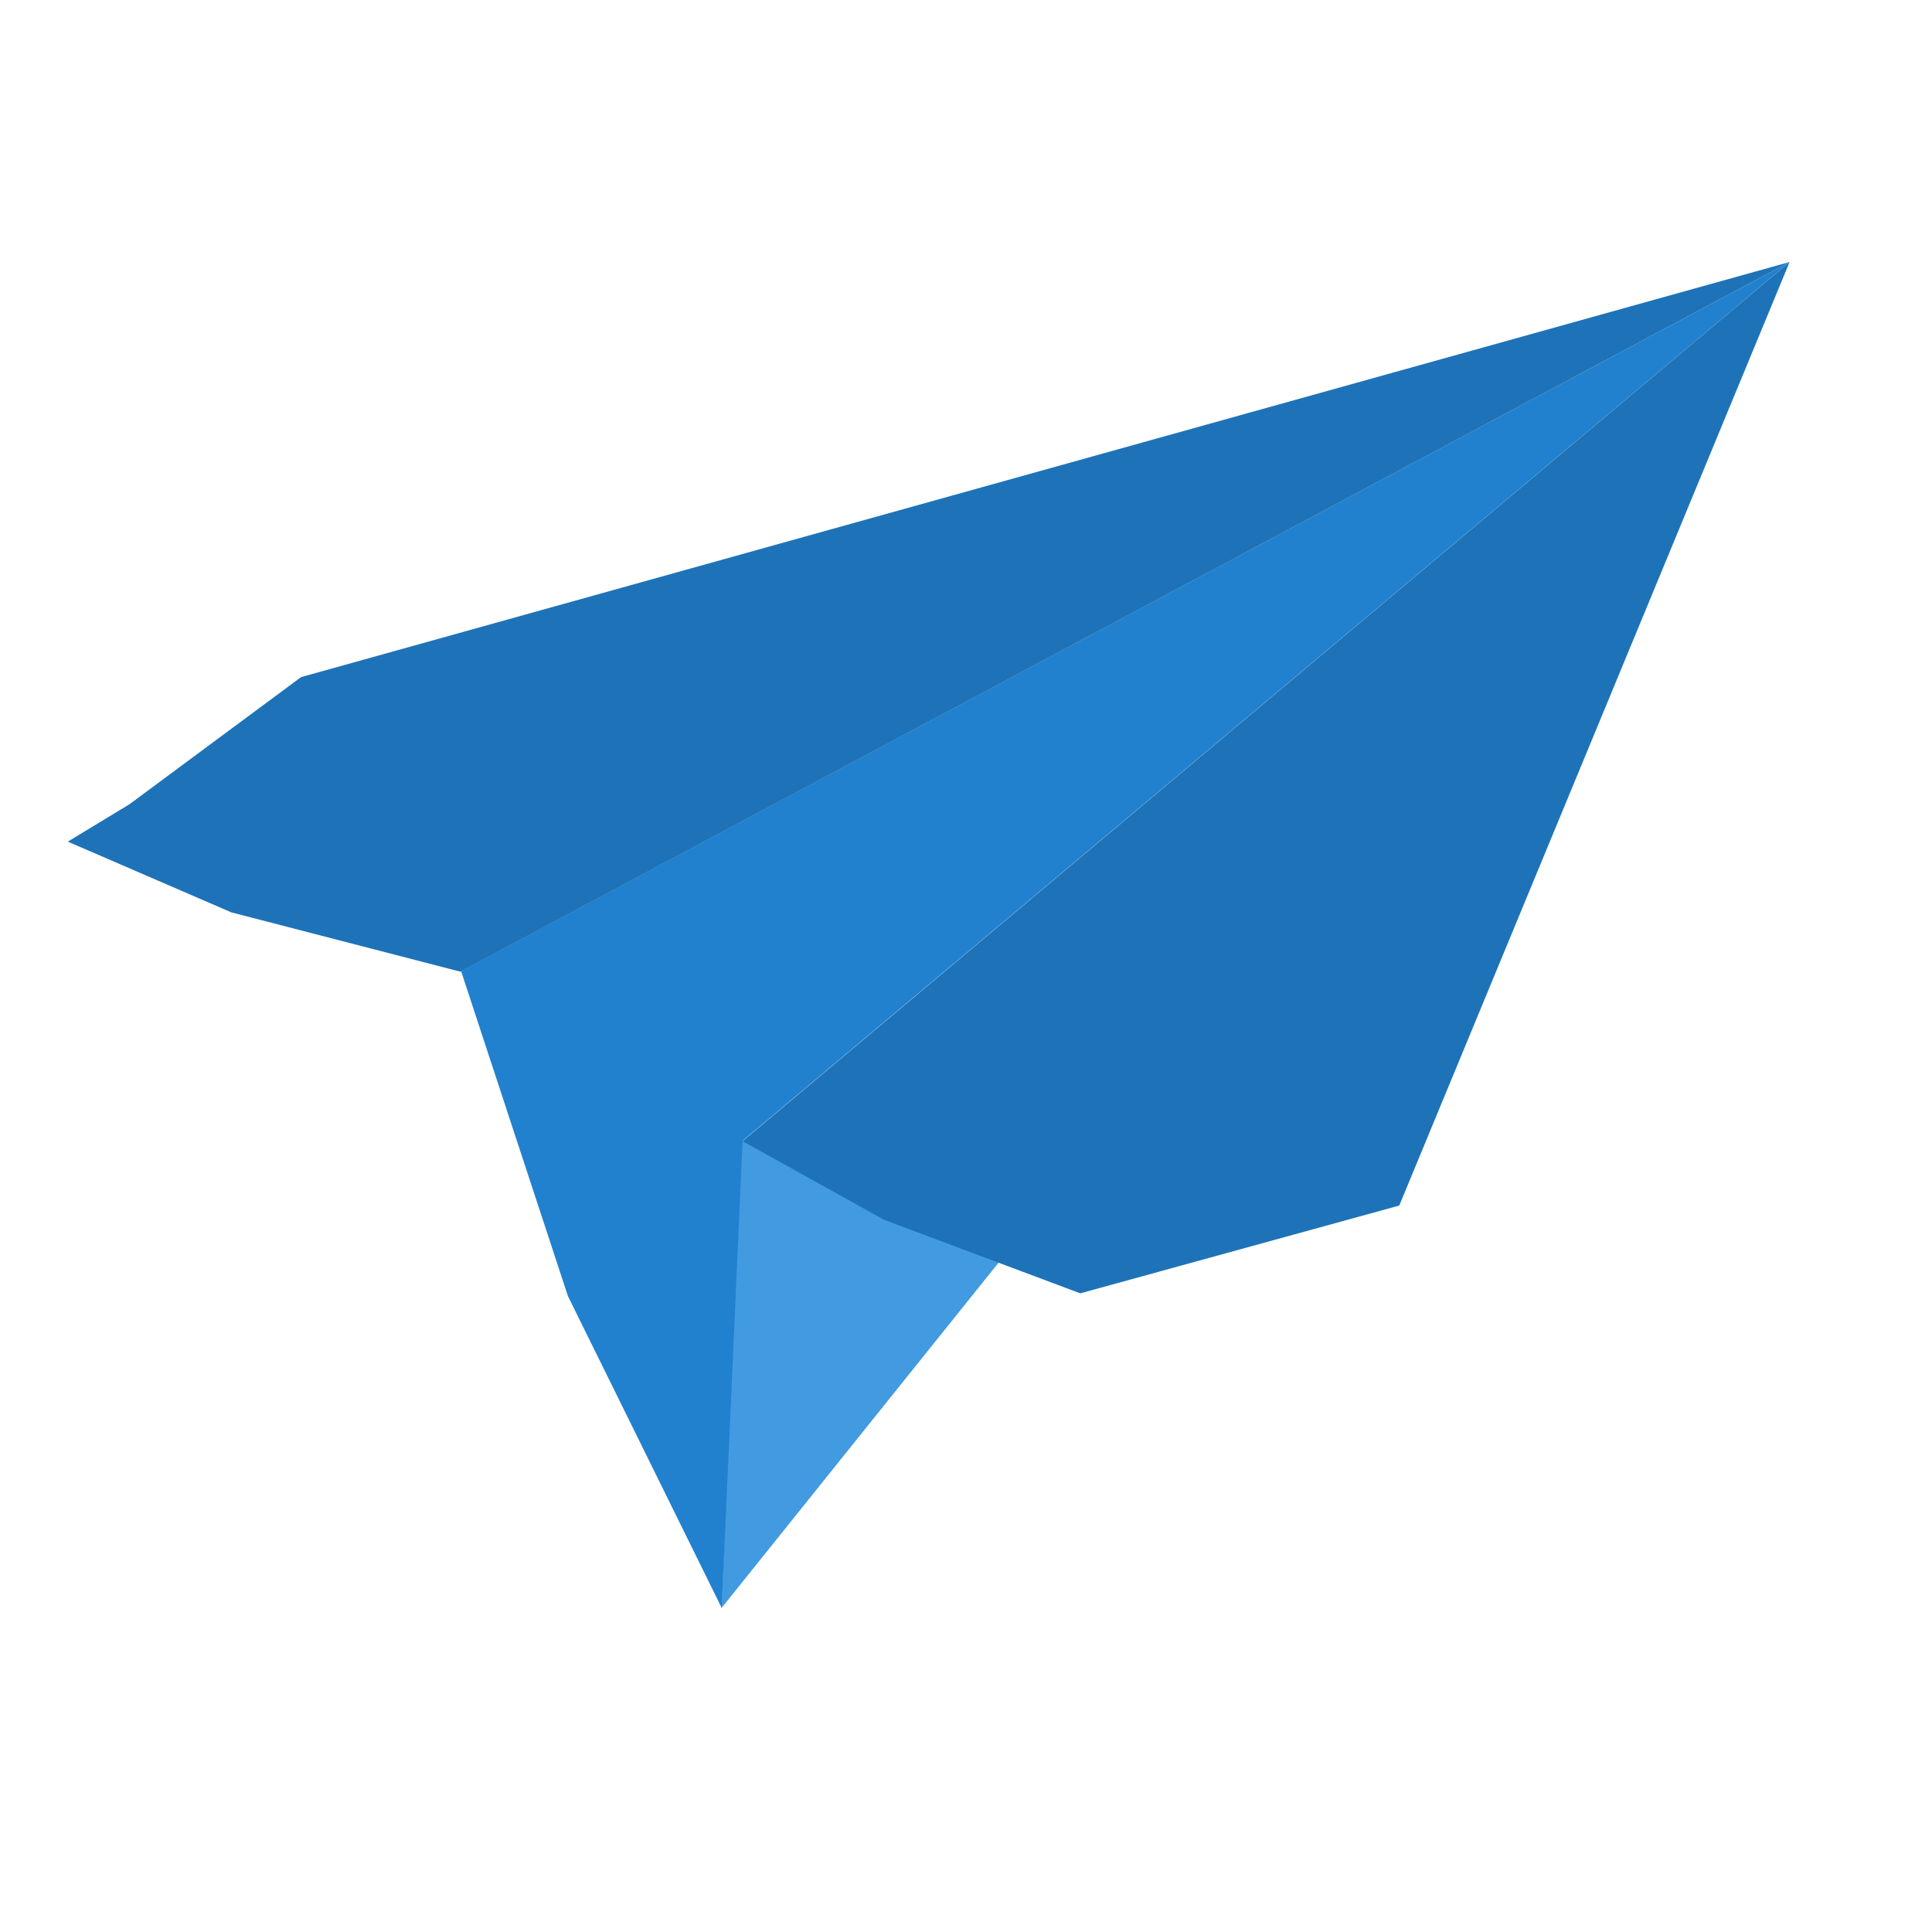
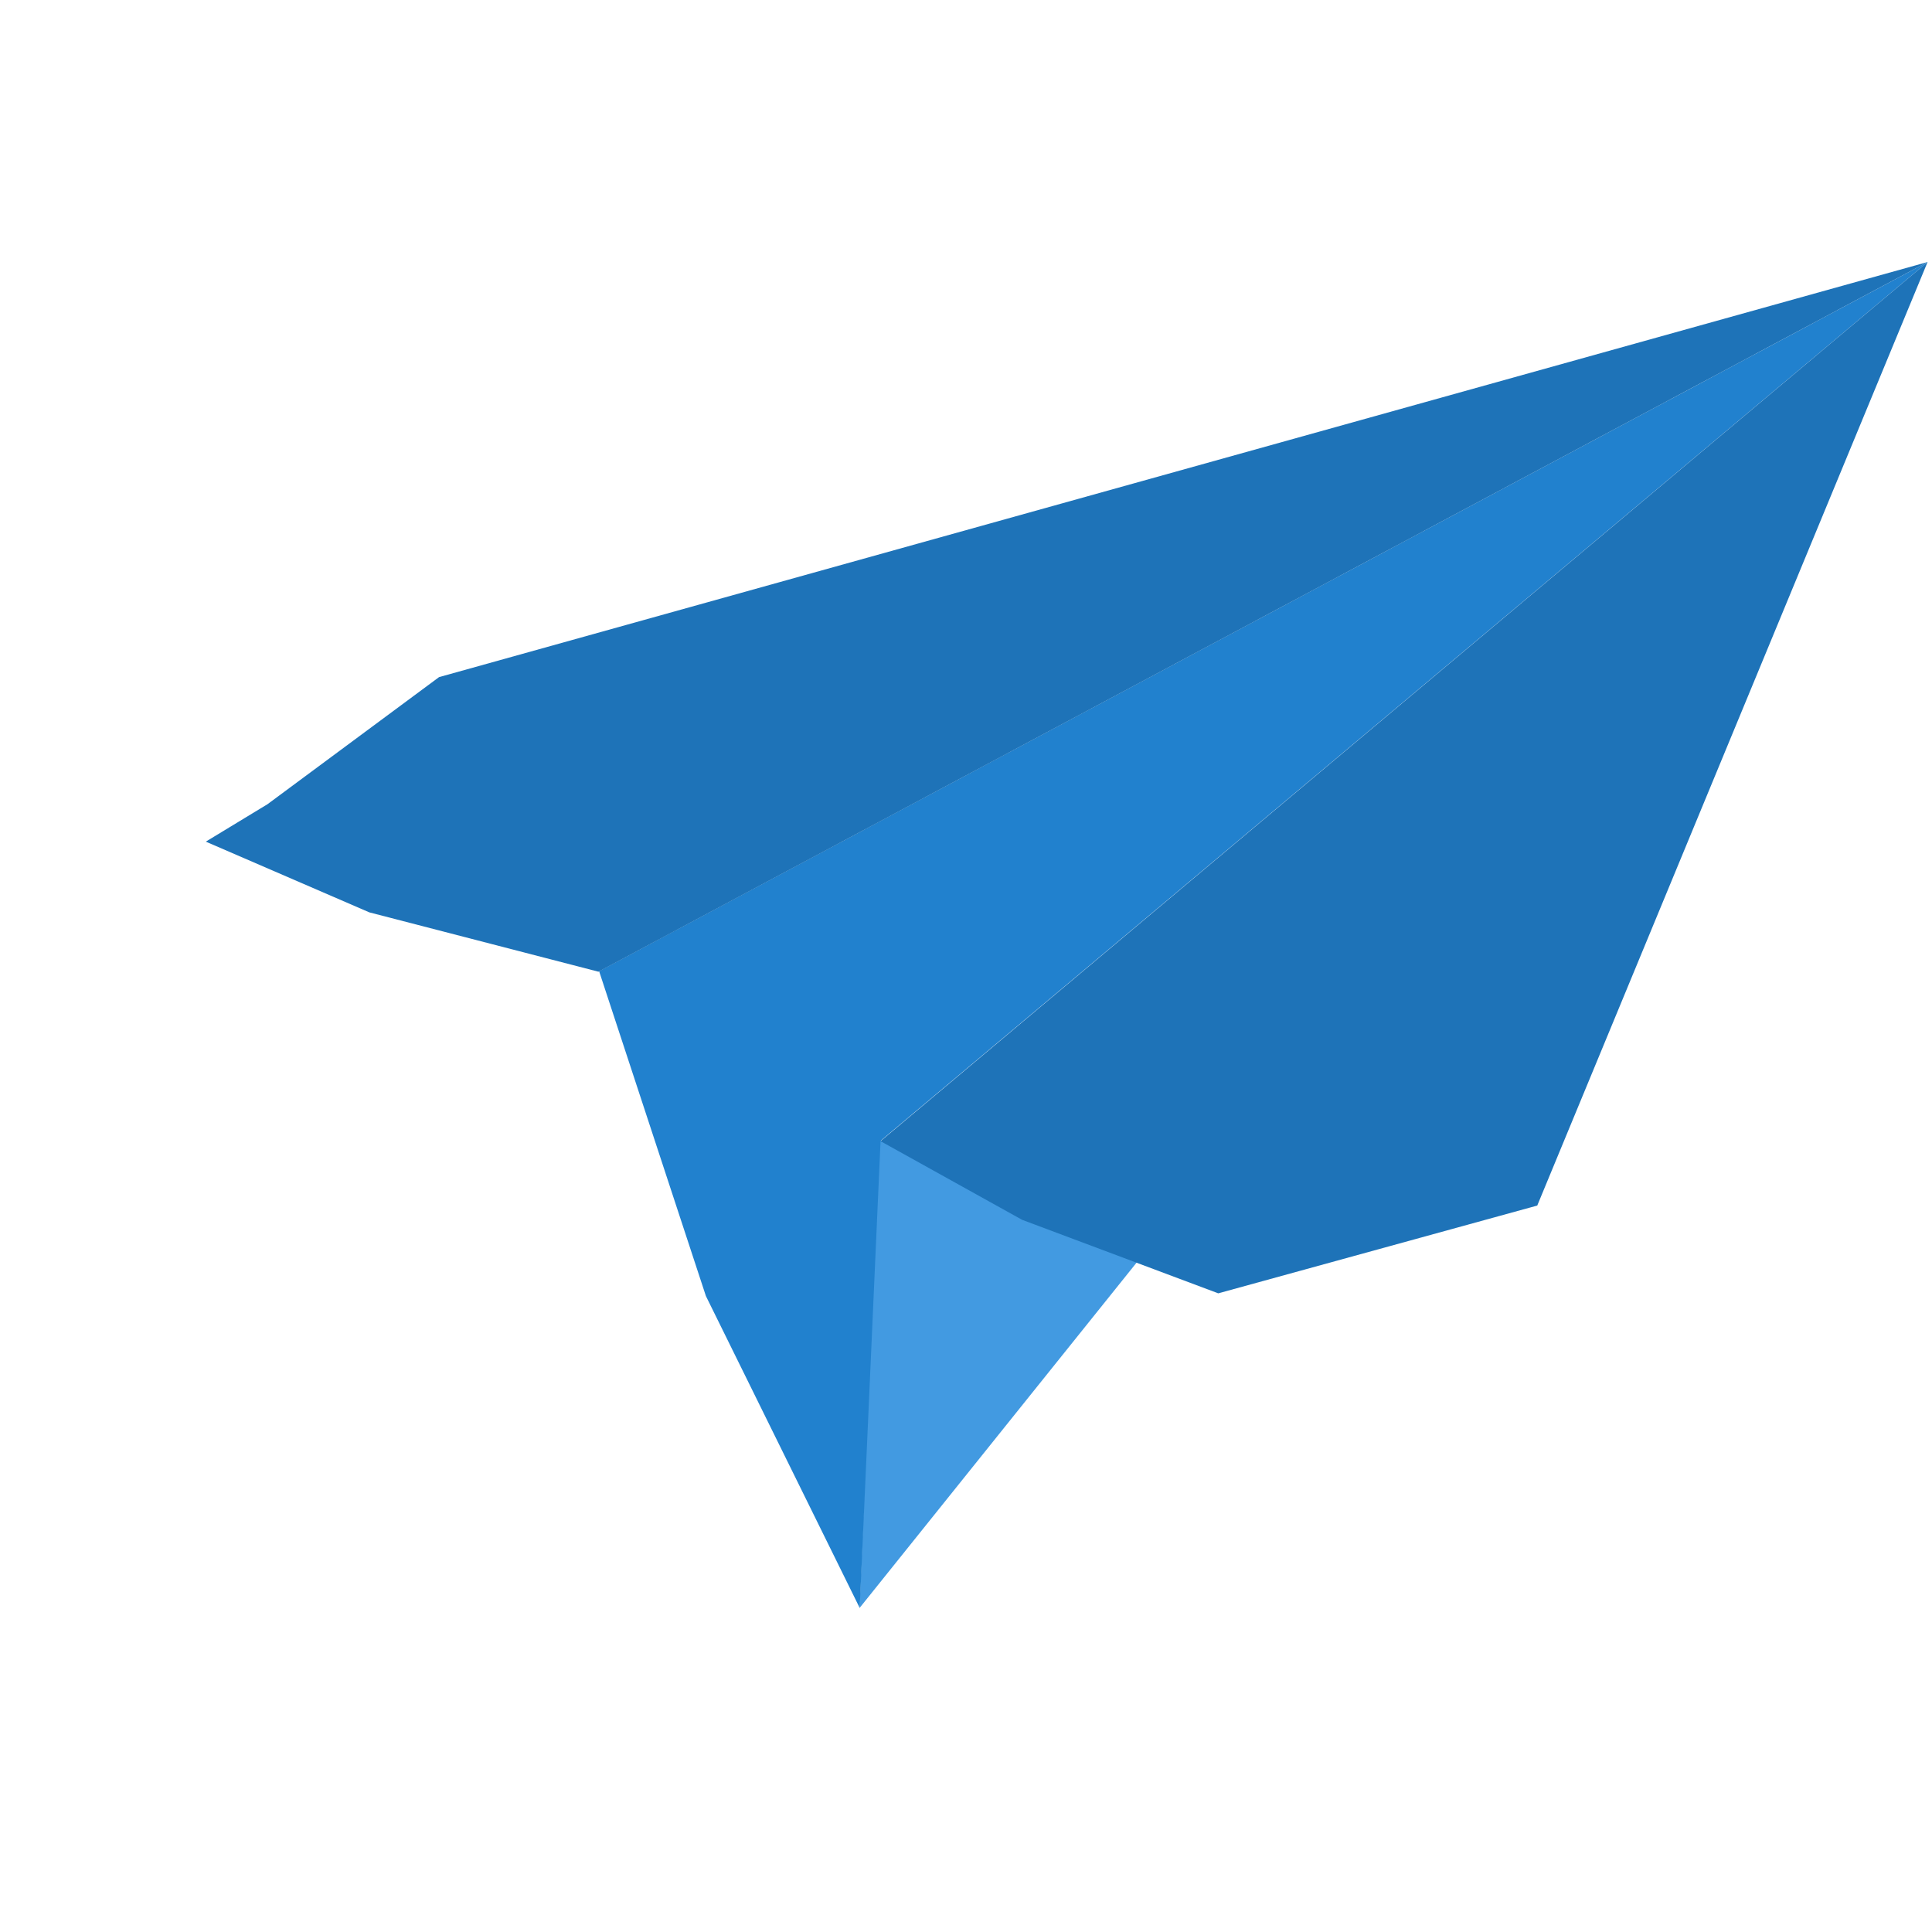
- <svg xmlns="http://www.w3.org/2000/svg" width="300" height="300" viewBox="230 124 140 4">
+ <svg xmlns="http://www.w3.org/2000/svg" width="300" height="300" viewBox="220 124 140 4">
  <g fill="none" fill-rule="evenodd" transform="translate(4,0) scale(0.95)">
    <path fill="#429AE1" d="M294.392 145.867l11.403 5.462 8.872 3.179-21.734 27.092z" />
    <path fill="#2181CE" d="M273.067 133.027L374.4 78.933l-79.864 67.035-1.59 35.632-11.733-23.794z" />
    <path fill="#1E73B8" d="M243.067 123.146l4.708-2.857 13.083-9.693L374.4 78.933l-101.383 54.134-17.475-4.526zM294.533 145.992l10.8 6 14.962 5.608 24.332-6.696 29.773-71.97z" />
  </g>
</svg>
